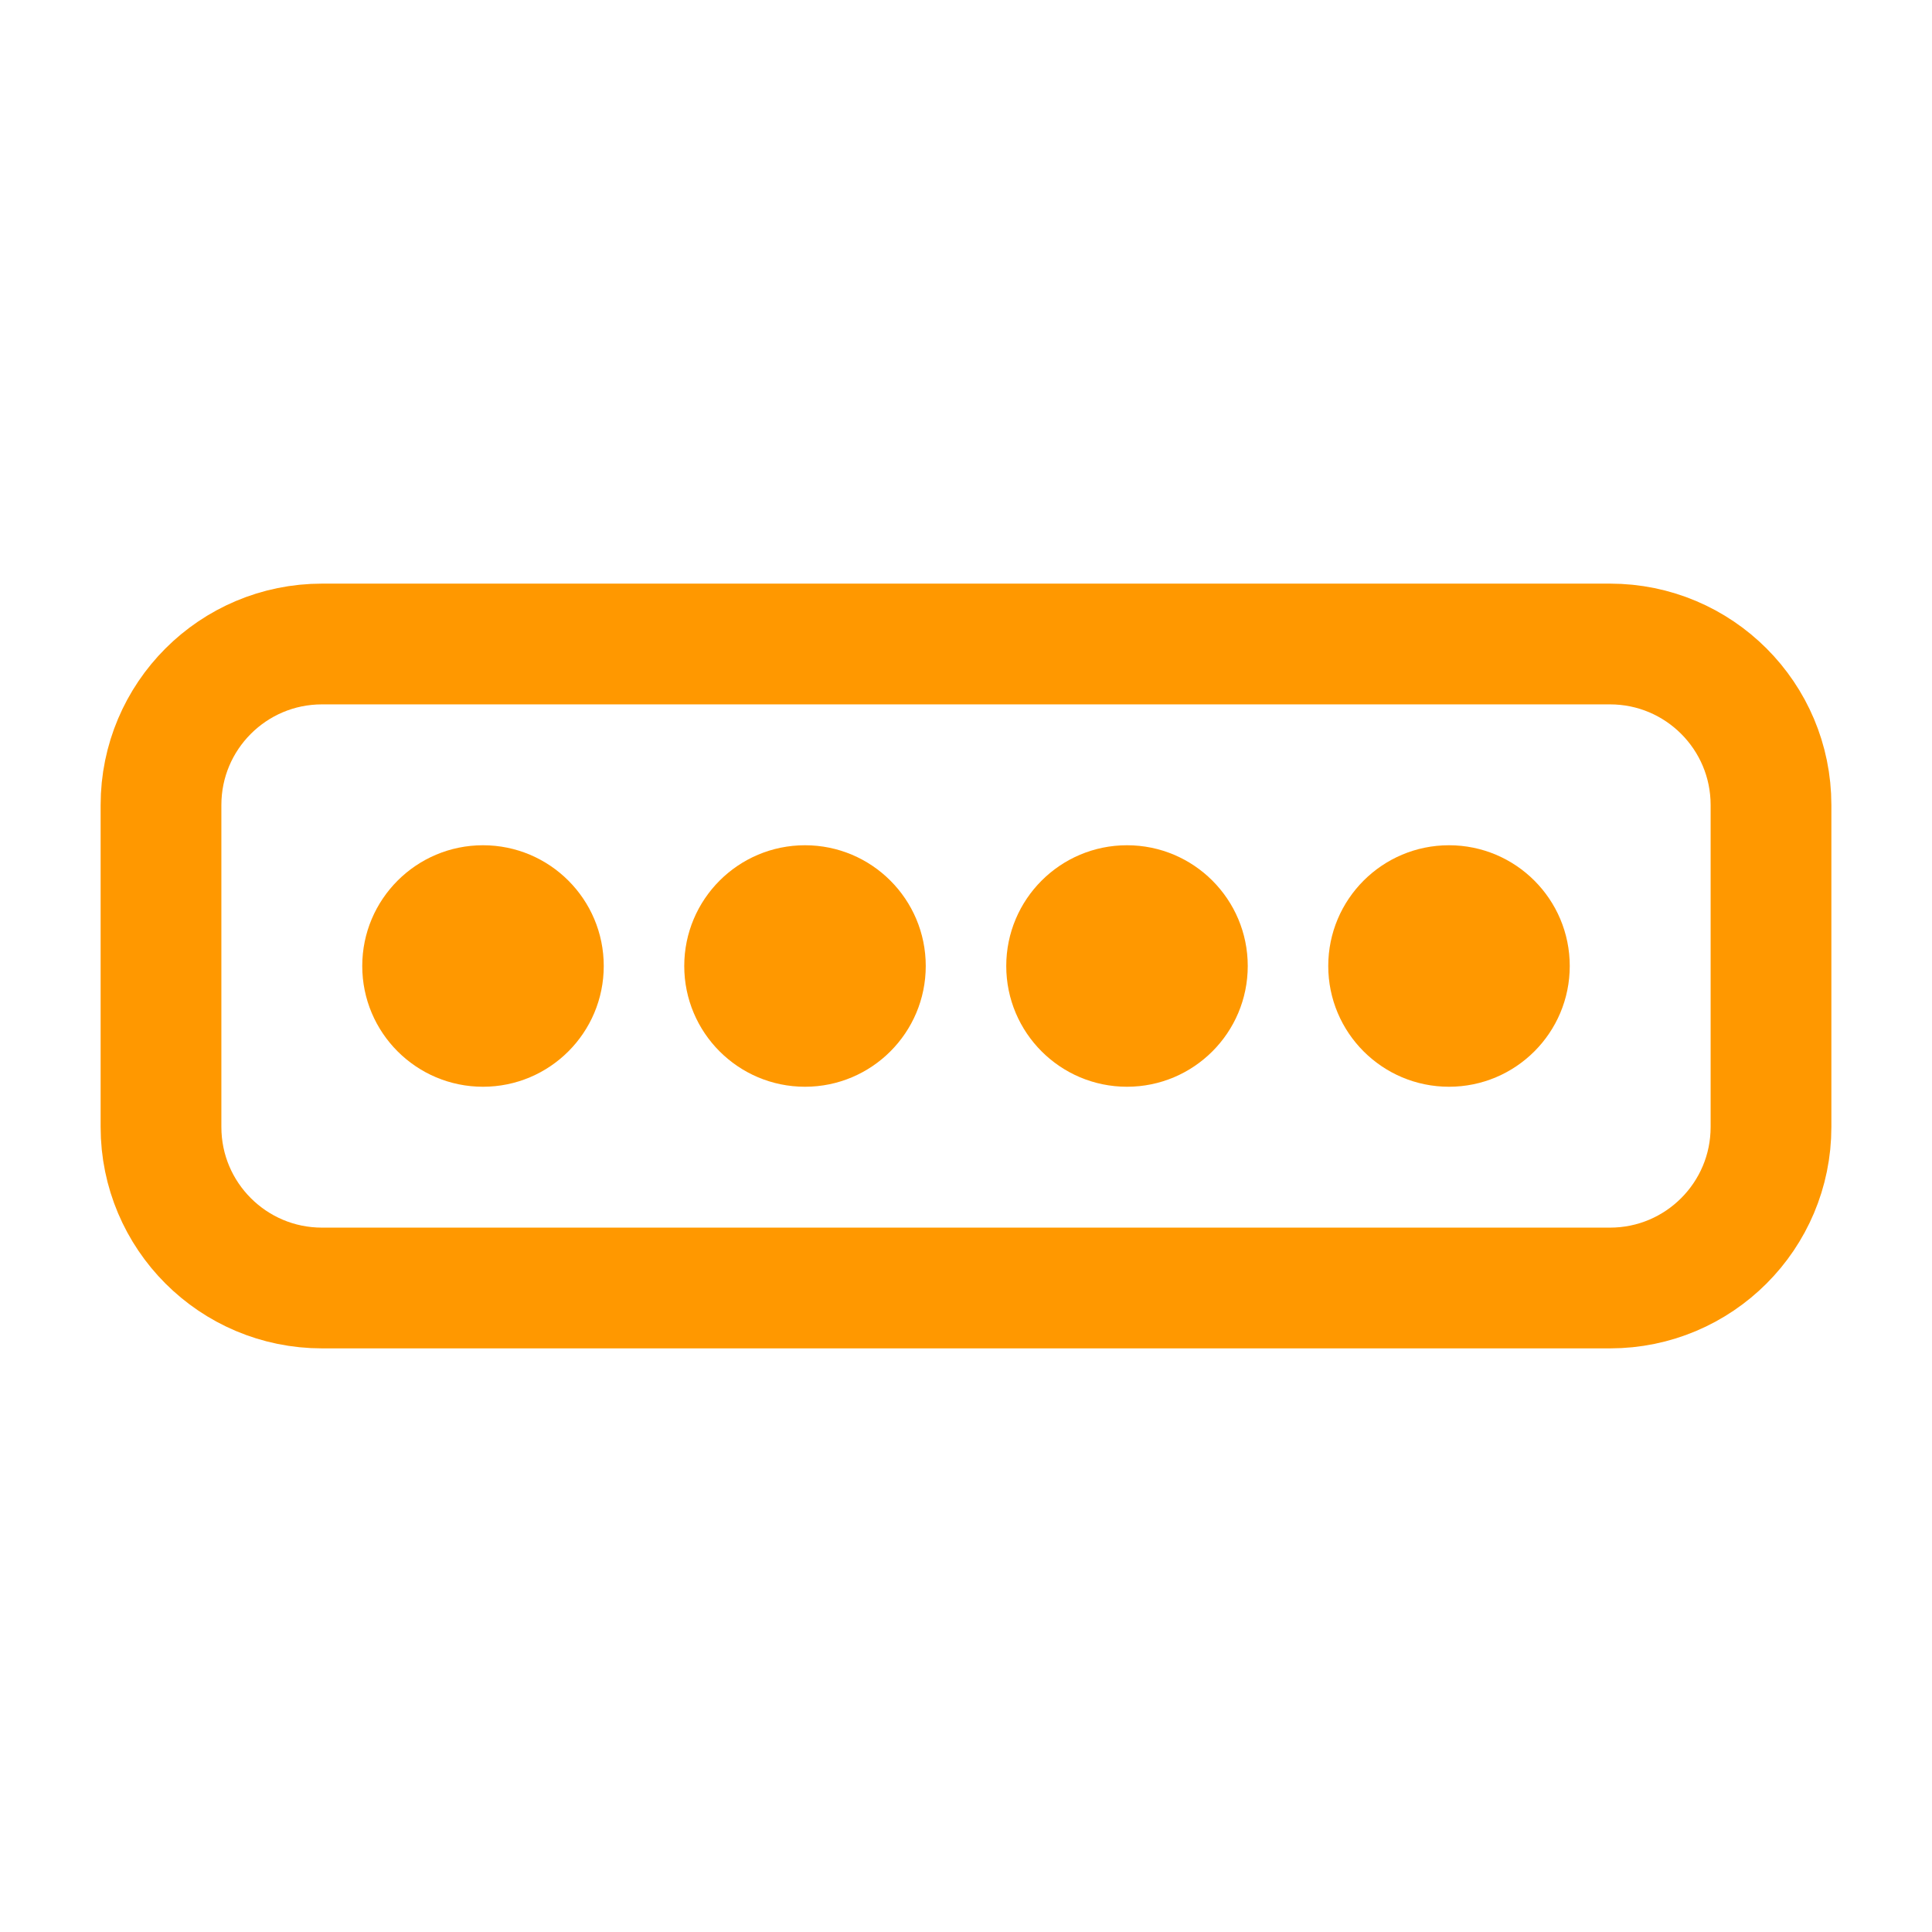
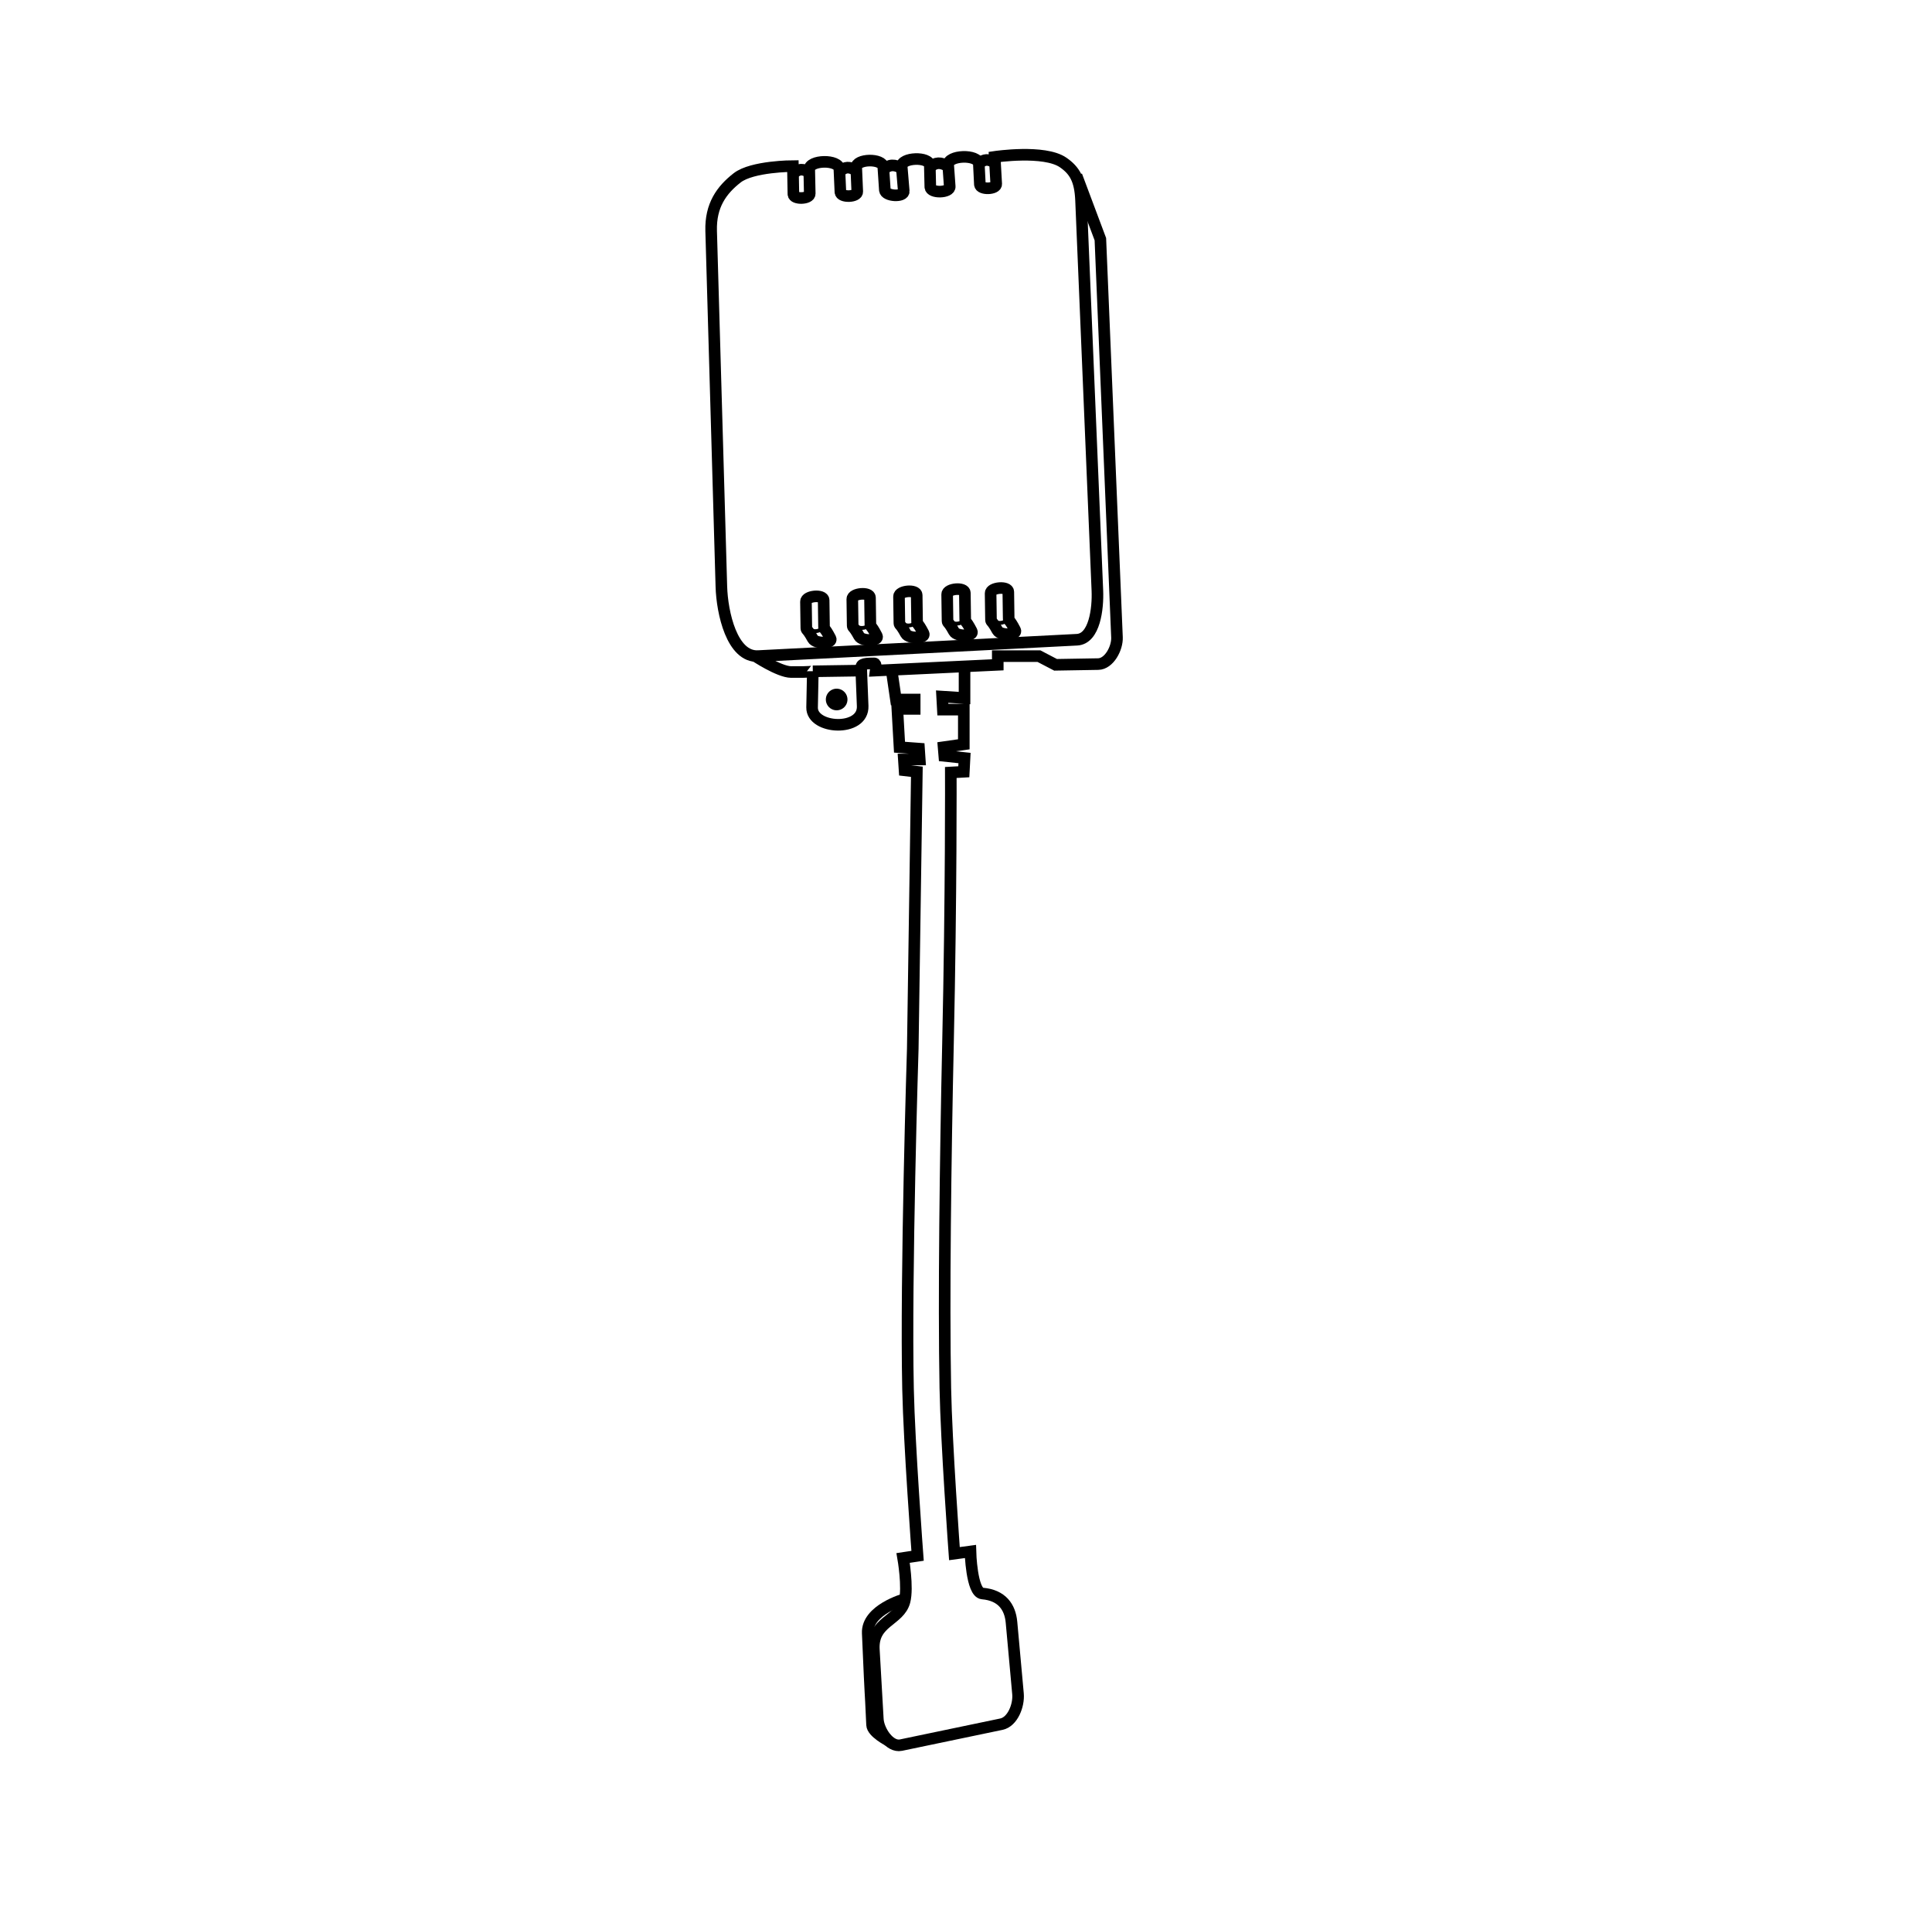
- <svg xmlns="http://www.w3.org/2000/svg" viewBox="0 0 24 24" fill="none" style="color: #FF9800">
-   <rect x="2" y="8" width="20" height="8" rx="2" fill="none" stroke="currentColor" stroke-width="1.5" />
-   <circle cx="6" cy="12" r="1.5" fill="currentColor" />
-   <circle cx="10" cy="12" r="1.5" fill="currentColor" />
-   <circle cx="14" cy="12" r="1.5" fill="currentColor" />
-   <circle cx="18" cy="12" r="1.5" fill="currentColor" />
+ <svg xmlns="http://www.w3.org/2000/svg" version="1.1" id="Layer_1" x="0px" y="0px" viewBox="0 0 667 666" style="enable-background:new 0 0 667 666;" xml:space="preserve">
+   <defs id="defs317">
+     <marker orient="auto" refY="0" refX="0" id="Arrow1Send" style="overflow:visible">
+       <path id="path4714" d="M 0,0 5,-5 -12.5,0 5,5 Z" style="fill:#000000;fill-opacity:1;fill-rule:evenodd;stroke:#000000;stroke-width:1pt;stroke-opacity:1" transform="matrix(-0.2,0,0,-0.2,-1.2,0)" />
+     </marker>
+     <clipPath id="clipPath69-0">
+       <path id="path71-2" d="m 409.441,126.252 v -43.63 h 147.796 v 43.63" />
+     </clipPath>
+     <clipPath id="clipPath101-1">
+       <path id="path103-6" d="m 409.441,126.252 v -43.63 h 147.796 v 43.63" />
+     </clipPath>
+     <clipPath id="clipPath69">
+       <path id="path71" d="m 409.441,126.252 v -43.63 h 147.796 v 43.63" />
+     </clipPath>
+     <clipPath id="clipPath101">
+       <path id="path103" d="m 409.441,126.252 v -43.63 h 147.796 v 43.63" />
+     </clipPath>
+   </defs>
+   <style type="text/css" id="style2">
+ 	.st0{fill:none;stroke:#000000;stroke-width:2;stroke-linecap:round;stroke-linejoin:round;stroke-miterlimit:10;}
+ </style>
+   <path id="path880" d="m 343.406,54.148 c 0,0 17.135,-2.559 23.635,1.94 3.957,2.739 5.876,5.948 6.173,13.052 l 5.644,134.752 c 0.256,6.109 -0.949,16.619 -7.055,16.932 l -110.059,5.644 c -9.035,0.463 -12.439,-14.944 -12.699,-23.987 L 245.517,79.722 c -0.254,-8.849 3.621,-14.16 8.995,-18.343 5.168,-4.023 19.225,-4.057 19.225,-4.057 l 0.176,9.701 c 0.034,1.882 5.684,1.705 5.644,-0.176 l -0.176,-8.29 c -0.074,-3.468 10.252,-3.642 10.406,-0.176 l 0.353,7.937 c 0.086,1.939 5.903,1.763 5.82,-0.176 l -0.353,-8.29 c -0.133,-3.114 9.141,-3.286 9.348,-0.176 l 0.529,7.937 c 0.145,2.171 6.707,2.521 6.526,0.353 l -0.706,-8.466 c -0.269,-3.225 9.624,-3.588 9.701,-0.353 l 0.176,7.408 c 0.053,2.234 6.862,2.053 6.702,-0.176 l -0.529,-7.408 c -0.251,-3.521 10.406,-3.878 10.583,-0.353 l 0.353,7.055 c 0.094,1.88 5.75,1.703 5.644,-0.176 z" style="fill:none;stroke:#000000;stroke-width:4;stroke-linecap:butt;stroke-linejoin:miter;stroke-opacity:1;stroke-miterlimit:4;stroke-dasharray:none" />
+   <path id="path884" d="m 273.914,59.792 c 1.96,-1.599 3.206,-1.55 5.468,-0.353" style="fill:none;stroke:#000000;stroke-width:4;stroke-linecap:butt;stroke-linejoin:miter;stroke-opacity:1;stroke-miterlimit:4;stroke-dasharray:none" />
+   <path style="fill:none;stroke:#000000;stroke-width:4;stroke-linecap:butt;stroke-linejoin:miter;stroke-opacity:1;stroke-miterlimit:4;stroke-dasharray:none" d="m 289.964,59.086 c 1.96,-1.599 3.206,-1.55 5.468,-0.353" id="path886" />
+   <path id="path888" d="m 304.806,58.594 c 2.402,-1.96 3.927,-1.899 6.699,-0.432" style="fill:none;stroke:#000000;stroke-width:4;stroke-linecap:butt;stroke-linejoin:miter;stroke-opacity:1;stroke-miterlimit:4;stroke-dasharray:none" />
+   <path style="fill:none;stroke:#000000;stroke-width:4;stroke-linecap:butt;stroke-linejoin:miter;stroke-opacity:1;stroke-miterlimit:4;stroke-dasharray:none" d="m 320.838,57.805 c 2.339,-1.909 3.825,-1.85 6.525,-0.421" id="path890" />
+   <path id="path892" d="m 337.939,56.441 c 1.96,-1.599 3.206,-1.55 5.468,-0.353" style="fill:none;stroke:#000000;stroke-width:4;stroke-linecap:butt;stroke-linejoin:miter;stroke-opacity:1;stroke-miterlimit:4;stroke-dasharray:none" />
+   <path id="path894" d="m 278.245,207.655 c -0.029,-2.044 6.082,-2.542 6.111,-0.499 0.125,8.855 0.125,8.855 0.125,8.855 0.023,1.636 0,0 2.245,4.365 0.932,1.812 -5.136,1.913 -6.111,0.125 -2.245,-4.116 -2.223,-2.553 -2.245,-4.116 0,0 0,0 -0.125,-8.73 z" style="fill:none;stroke:#000000;stroke-width:4;stroke-linecap:butt;stroke-linejoin:miter;stroke-opacity:1;stroke-miterlimit:4;stroke-dasharray:none" />
+   <path style="fill:none;stroke:#000000;stroke-width:4;stroke-linecap:butt;stroke-linejoin:miter;stroke-opacity:1;stroke-miterlimit:4;stroke-dasharray:none" d="m 294.245,206.782 c -0.029,-2.044 6.082,-2.542 6.111,-0.499 0.125,8.855 0.125,8.855 0.125,8.855 0.023,1.636 0,0 2.245,4.365 0.932,1.812 -5.136,1.913 -6.111,0.125 -2.245,-4.116 -2.223,-2.553 -2.245,-4.116 0,0 0,0 -0.125,-8.73 z" id="path896" />
+   <path id="path898" d="m 310.369,205.909 c -0.029,-2.044 6.082,-2.542 6.111,-0.499 0.125,8.855 0.125,8.855 0.125,8.855 0.023,1.636 0,0 2.245,4.365 0.932,1.812 -5.136,1.913 -6.111,0.125 -2.245,-4.116 -2.223,-2.553 -2.245,-4.116 0,0 0,0 -0.125,-8.73 z" style="fill:none;stroke:#000000;stroke-width:4;stroke-linecap:butt;stroke-linejoin:miter;stroke-opacity:1;stroke-miterlimit:4;stroke-dasharray:none" />
+   <path style="fill:none;stroke:#000000;stroke-width:4;stroke-linecap:butt;stroke-linejoin:miter;stroke-opacity:1;stroke-miterlimit:4;stroke-dasharray:none" d="m 326.993,205.16 c -0.029,-2.044 6.082,-2.542 6.111,-0.499 0.125,8.855 0.125,8.855 0.125,8.855 0.023,1.636 0,0 2.245,4.365 0.932,1.812 -5.136,1.913 -6.111,0.125 -2.245,-4.116 -2.223,-2.553 -2.245,-4.116 0,0 0,0 -0.125,-8.73 z" id="path900" />
+   <path id="path902" d="m 341.995,204.782 c -0.029,-2.044 6.082,-2.542 6.111,-0.499 0.125,8.855 0.125,8.855 0.125,8.855 0.023,1.636 0,0 2.245,4.365 0.932,1.812 -5.136,1.913 -6.111,0.125 -2.245,-4.116 -2.223,-2.553 -2.245,-4.116 0,0 0,0 -0.125,-8.73 z" style="fill:none;stroke:#000000;stroke-width:4;stroke-linecap:butt;stroke-linejoin:miter;stroke-opacity:1;stroke-miterlimit:4;stroke-dasharray:none" />
+   <path style="fill:none;stroke:#000000;stroke-width:1.333;stroke-linecap:butt;stroke-linejoin:miter;stroke-opacity:1;stroke-miterlimit:4;stroke-dasharray:none" d="m 284.452,216.606 c -2.205,1.698 -3.573,1.606 -6.023,0.219" id="path904" />
+   <path id="path906" d="m 300.624,215.464 c -2.267,1.746 -3.673,1.651 -6.192,0.225" style="fill:none;stroke:#000000;stroke-width:1.333;stroke-linecap:butt;stroke-linejoin:miter;stroke-opacity:1;stroke-miterlimit:4;stroke-dasharray:none" />
+   <path style="fill:none;stroke:#000000;stroke-width:1.333;stroke-linecap:butt;stroke-linejoin:miter;stroke-opacity:1;stroke-miterlimit:4;stroke-dasharray:none" d="m 316.83,214.564 c -2.354,1.813 -3.814,1.714 -6.429,0.234" id="path908" />
+   <path id="path910" d="m 333.359,213.953 c -2.311,1.78 -3.744,1.683 -6.312,0.229" style="fill:none;stroke:#000000;stroke-width:1.333;stroke-linecap:butt;stroke-linejoin:miter;stroke-opacity:1;stroke-miterlimit:4;stroke-dasharray:none" />
+   <path style="fill:none;stroke:#000000;stroke-width:1.333;stroke-linecap:butt;stroke-linejoin:miter;stroke-opacity:1;stroke-miterlimit:4;stroke-dasharray:none" d="m 348.245,213.723 c -2.251,1.734 -3.648,1.639 -6.15,0.224" id="path912" />
+   <path id="path914" d="m 371.658,60.613 8.231,21.95 5.737,137.439 c 0.157,3.757 -2.726,9.165 -6.485,9.229 l -14.717,0.249 -5.737,-2.993 c 0,0 -6.236,-0.001 -14.218,0 v 2.993 l -42.154,1.995 c 0,0 0.349,-2.494 -0.499,-2.494 -4.49,-1e-5 -4.548,0.5 -4.49,1.995 l 0.499,12.721 c 0.356,9.066 -17.612,8.064 -17.46,0.499 l 0.249,-12.472 c 0,0 0.004,0.31 -7.483,0.249 -4.219,-0.034 -12.721,-5.737 -12.721,-5.737" style="fill:none;stroke:#000000;stroke-width:4;stroke-linecap:butt;stroke-linejoin:miter;stroke-opacity:1;stroke-miterlimit:4;stroke-dasharray:none" />
+   <path id="path916" d="m 280.614,231.725 16.712,-0.249" style="fill:none;stroke:#000000;stroke-width:4;stroke-linecap:butt;stroke-linejoin:miter;stroke-opacity:1;stroke-miterlimit:4;stroke-dasharray:none" />
+   <path d="m 291.352,244.231 a 3.742,3.742 0 0 1 -5.283,-0.27 3.742,3.742 0 0 1 0.267,-5.283 3.742,3.742 0 0 1 5.283,0.264 3.742,3.742 0 0 1 -0.261,5.283" id="path918" style="fill:#000000;fill-rule:evenodd;fill-opacity:1;stroke-width:4;stroke-miterlimit:4;stroke-dasharray:none" />
+   <path id="path920" d="m 307.803,231.226 1.497,10.227 h 6.485 v 3.243 h -5.986 l 0.748,13.22 6.735,0.499 0.249,3.742 -5.488,1e-5 0.249,3.742 4.24,0.499 -1.408,95.534 c 0,0 -2.484,78.328 -1.638,117.484 0.415,19.233 3.295,57.619 3.295,57.619 l -4.989,0.748 c 0,0 1.771,10.139 0.499,14.966 -1.787,6.784 -11.159,6.881 -10.601,16.65 l 1.372,24.008 c 0.228,3.998 4.062,9.798 7.982,8.98 l 34.671,-7.234 c 3.897,-0.813 6.097,-6.511 5.737,-10.476 l -2.245,-24.694 c -0.48,-5.275 -3.303,-9.356 -10.048,-9.932 -3.769,-0.322 -4.127,-14.513 -4.127,-14.513 l -5.53,0.748 c 0,0 -2.778,-38.055 -3.138,-57.121 -0.583,-30.892 0.039,-79.031 0.923,-119.223 1.139,-51.755 0.967,-93.295 0.967,-93.295 l 4.49,-0.249 0.249,-4.739 -6.984,-0.748 -0.249,-2.993 6.984,-0.998 v -11.973 h -7.234 l -0.249,-4.49 7.732,0.499 v -10.726" style="fill:none;stroke:#000000;stroke-width:4;stroke-linecap:butt;stroke-linejoin:miter;stroke-opacity:1;stroke-miterlimit:4;stroke-dasharray:none" />
+   <path id="path922" d="m 312.293,551.999 c 0,0 -13.069,3.642 -12.721,11.723 1.247,28.934 0.73,14.7 1.497,31.678 0.118,2.614 5.675,5.425 5.675,5.425" style="fill:none;stroke:#000000;stroke-width:4;stroke-linecap:butt;stroke-linejoin:miter;stroke-opacity:1;stroke-miterlimit:4;stroke-dasharray:none" />
</svg>
